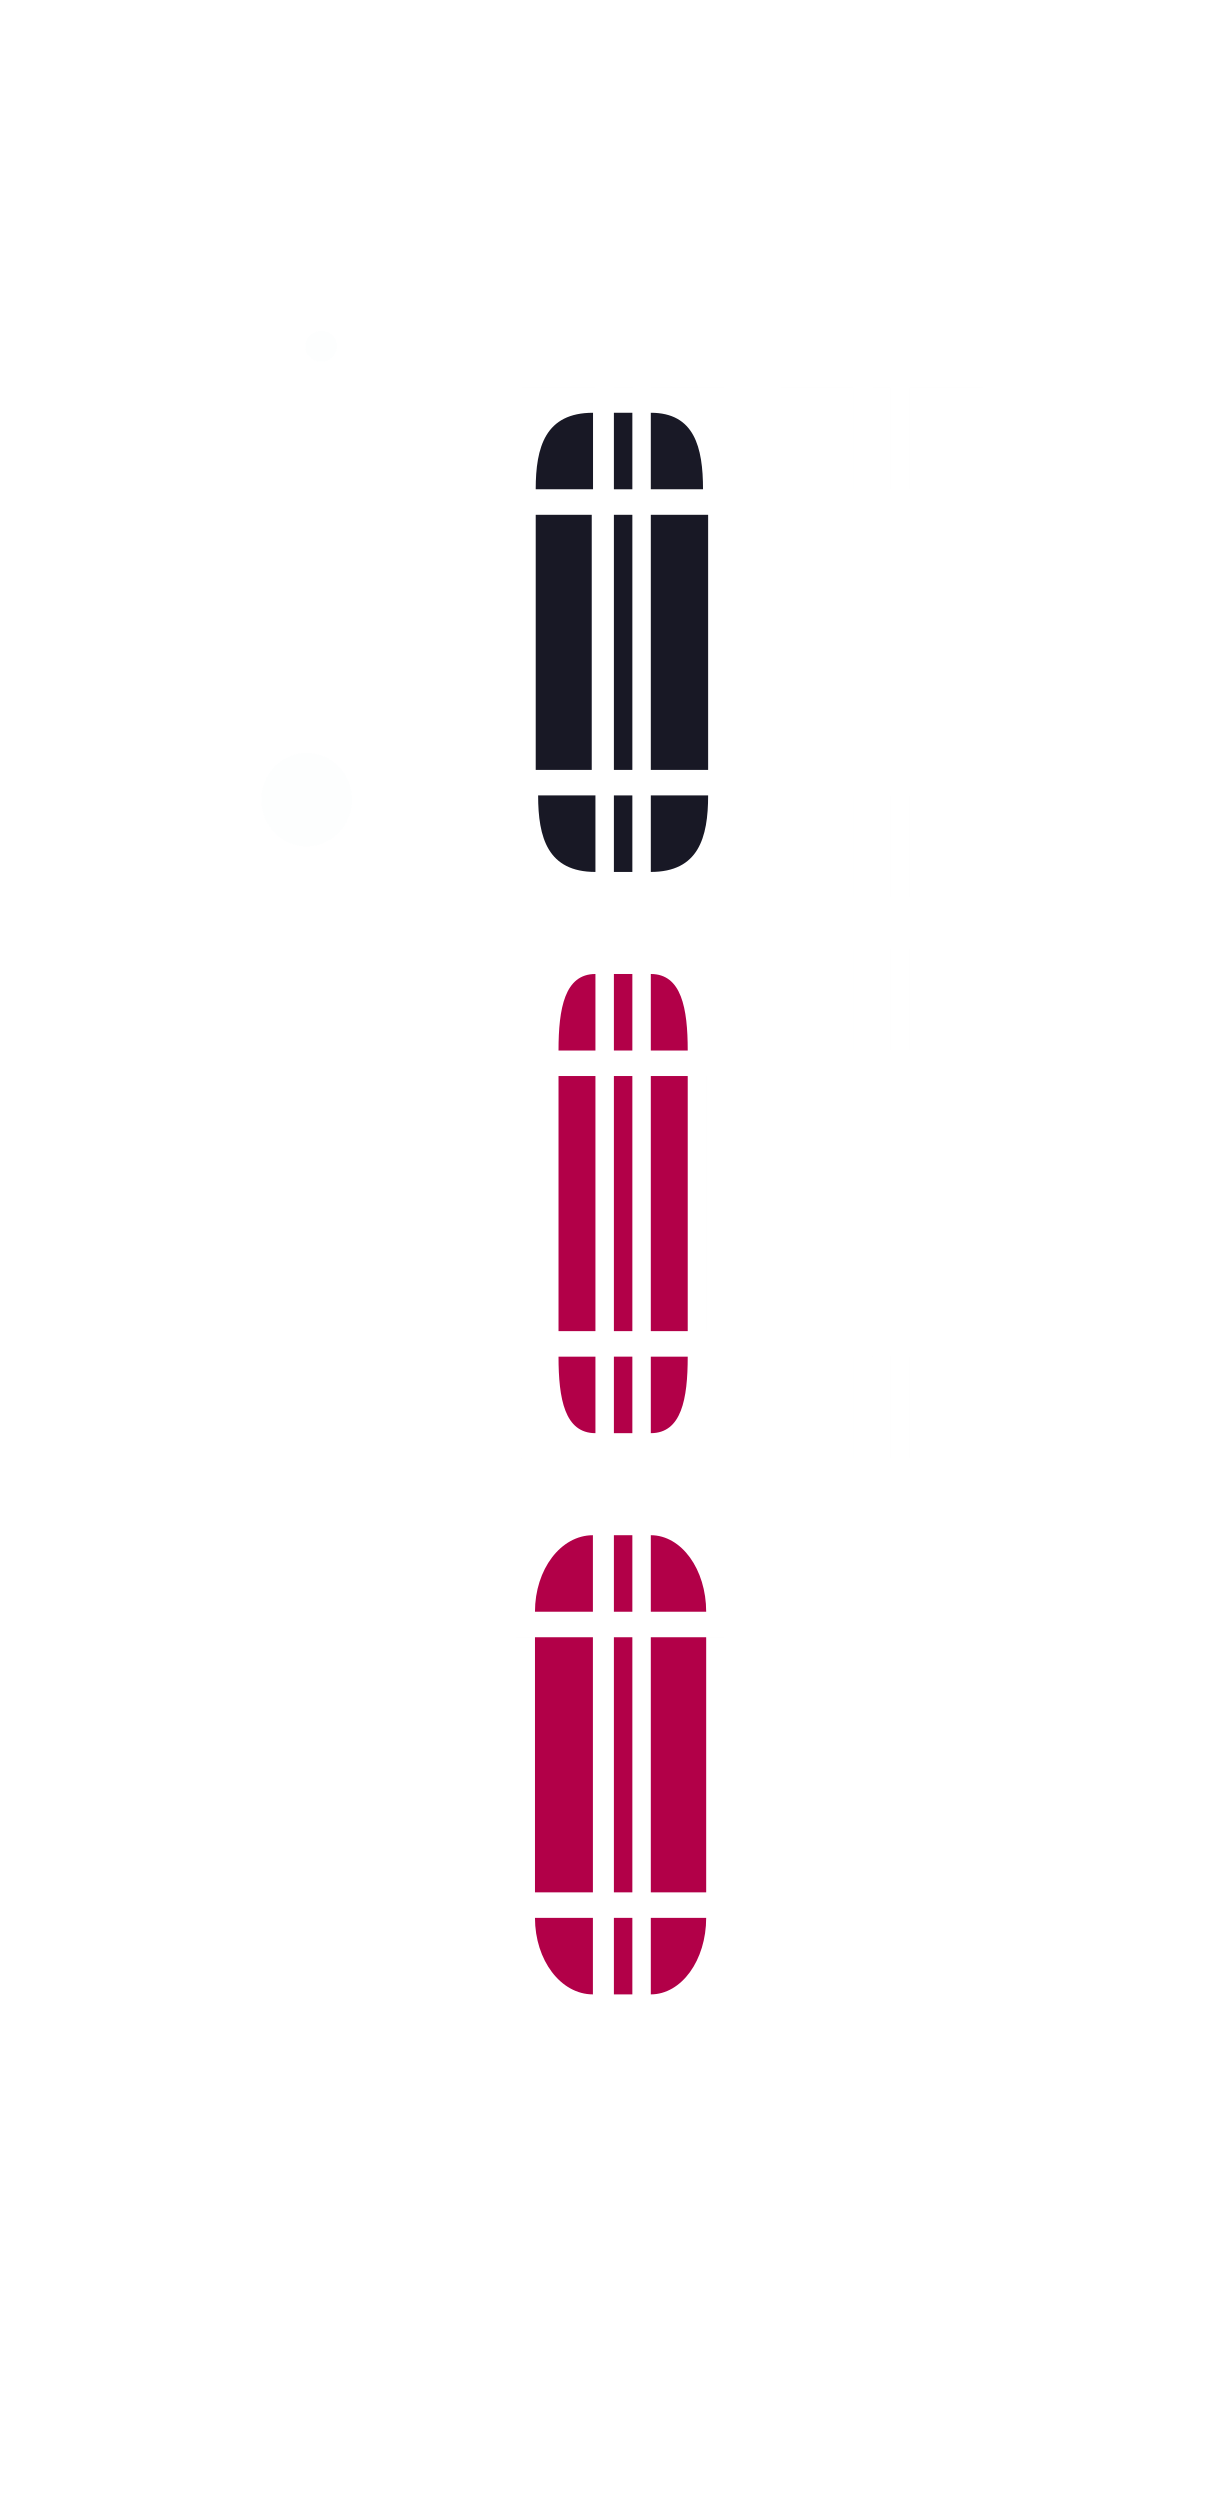
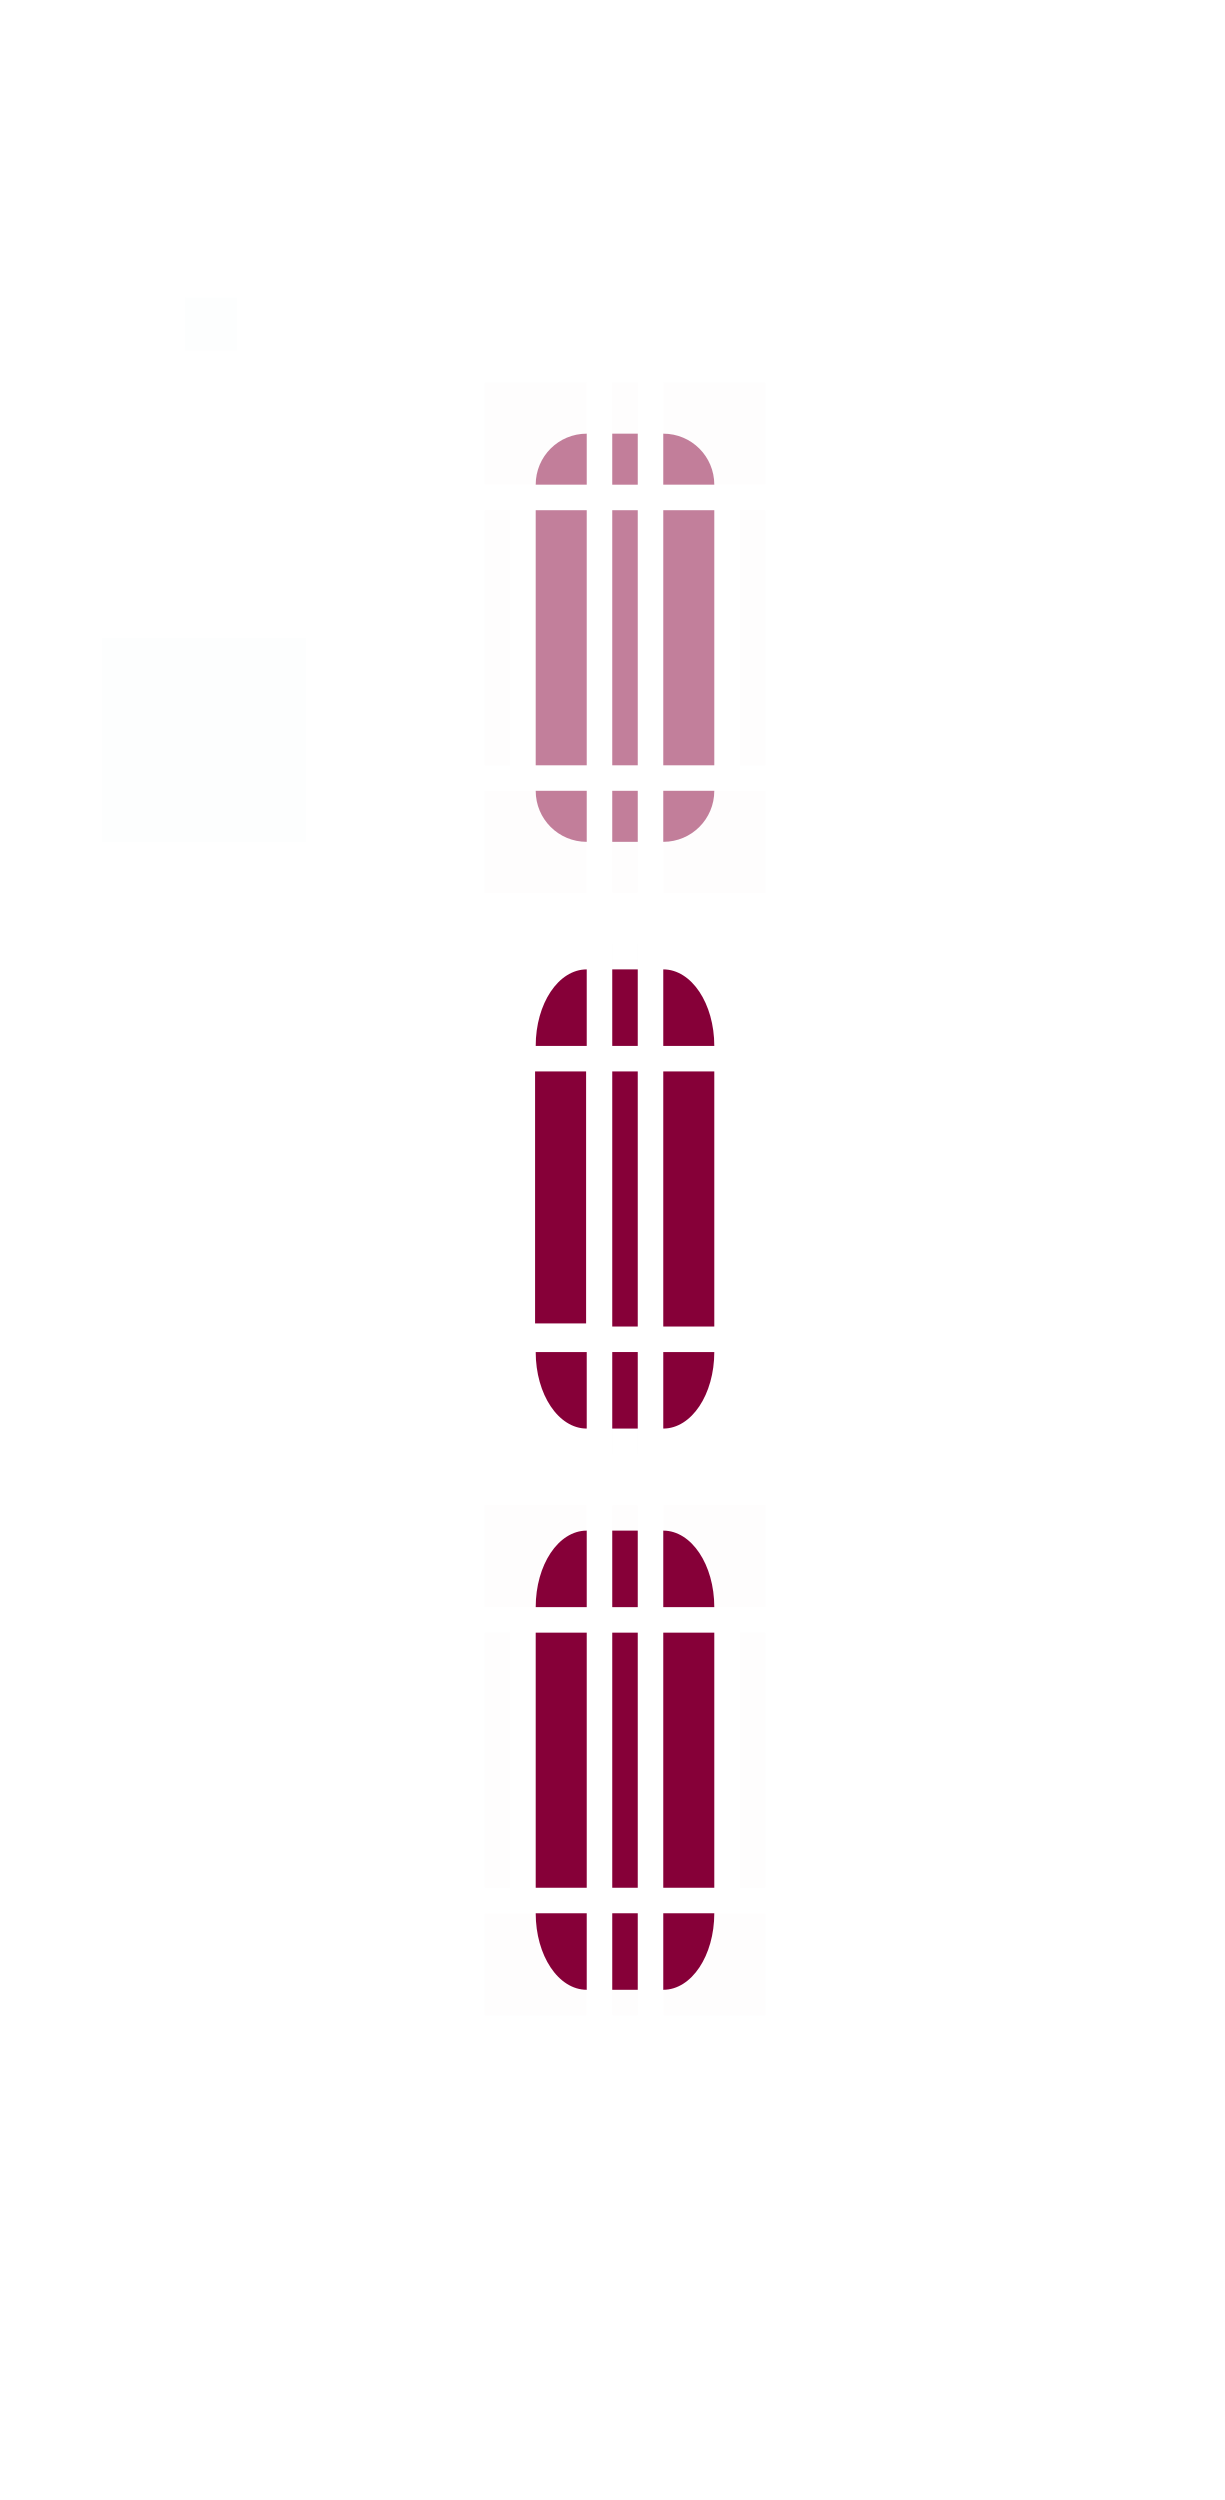
- <svg xmlns="http://www.w3.org/2000/svg" id="svg3642" width="48" height="98" version="1">
-   <defs id="defs135" />
-   <g id="layer1" transform="matrix(0.7235107,0,0,1,6.700419,0.1802659)" style="stroke-width:1.176">
-     <rect style="opacity:1;fill:#181825;fill-opacity:1;fill-rule:evenodd;stroke:none;stroke-width:1.366" id="slider-center" class="ColorScheme-Text" width="1" height="10" x="24" y="20" />
-     <g id="slider-right" transform="matrix(0.75,0,0,1,19.25,13)" style="stroke-width:1.176">
-       <path id="rect3838" class="ColorScheme-Text" d="m 9,7 v 10 h 4.141 V 7 Z" style="color:#31363b;opacity:1;fill:#181825;fill-opacity:1;fill-rule:evenodd;stroke:none;stroke-width:1.465" />
-       <rect style="opacity:0.01;fill:#e4e6e8;fill-opacity:1;stroke:none;stroke-width:1.176" id="rect3856" width="1" height="10" x="29" y="20" transform="matrix(1.333333,0,0,1,-25.66667,-13)" />
+ <svg xmlns="http://www.w3.org/2000/svg" version="1.0" id="svg3642" height="98" width="48">
+   <defs id="defs3644">
+     <style type="text/css" id="current-color-scheme" />
+   </defs>
+   <g id="layer1">
+     <rect class="ColorScheme-Text" y="20" x="24" height="10" width="1" id="slider-center" style="opacity:0.5;fill:#860038;fill-opacity:1;fill-rule:evenodd;stroke:none" />
+     <g transform="matrix(0.75,0,0,1,19.25,13)" id="slider-right" style="fill:#860038;fill-opacity:1">
+       <path class="ColorScheme-Text" style="opacity:0.5;fill:#860038;fill-opacity:1;fill-rule:evenodd;stroke:none" d="m 9,7 v 10 h 2.667 V 7 Z" id="rect3838" />
+       <rect transform="matrix(1.333333,0,0,1,-25.66667,-13)" y="20" x="29" height="10" width="1" id="rect3856" style="opacity:0.01;fill:#860038;fill-opacity:1;stroke:none" />
    </g>
-     <g id="slider-topright" transform="matrix(0.75,0,0,0.75,19.25,13.75)" style="stroke-width:1.176">
-       <rect style="opacity:0.01;fill:#e4e6e8;fill-opacity:1;stroke:none;stroke-width:1.176" id="rect3852" width="4" height="4" x="26" y="15" transform="matrix(1.333333,0,0,1.333333,-25.66667,-18.33333)" />
-       <path id="rect3840" class="ColorScheme-Text" d="m 9,3 v 4 h 3.772 C 12.772,4.784 12.135,3 9,3 Z" style="color:#31363b;opacity:1;fill:#181825;fill-opacity:0.99;fill-rule:evenodd;stroke:none;stroke-width:1.398" />
+     <g transform="matrix(0.75,0,0,0.75,19.25,13.75)" id="slider-topright" style="fill:#860038;fill-opacity:1">
+       <rect transform="matrix(1.333333,0,0,1.333333,-25.66667,-18.33333)" y="15" x="26" height="4" width="4" id="rect3852" style="opacity:0.01;fill:#860038;fill-opacity:1;stroke:none" />
+       <path class="ColorScheme-Text" style="opacity:0.5;fill:#860038;fill-opacity:1;fill-rule:evenodd;stroke:none;stroke-width:0.667" d="M 9,4.333 V 7 h 2.667 C 11.667,5.523 10.477,4.333 9,4.333 Z" id="rect3840" />
    </g>
-     <g id="slider-bottomright" transform="matrix(0.75,0,0,0.75,19.25,18.25)" style="stroke-width:1.176">
-       <rect style="opacity:0.01;fill:#e4e6e8;fill-opacity:1;stroke:none;stroke-width:1.176" id="rect3862" width="4" height="4" x="26" y="31" transform="matrix(1.333333,0,0,1.333333,-25.66667,-24.33333)" />
-       <path style="color:#31363b;opacity:1;fill:#181825;fill-opacity:1;fill-rule:evenodd;stroke:none;stroke-width:1.465" id="path3871" class="ColorScheme-Text" d="m 9,21 v -4 h 4.141 c 0,2.216 -0.7,4 -4.141,4 z" />
+     <g transform="matrix(0.75,0,0,0.75,19.25,18.25)" id="slider-bottomright" style="fill:#860038;fill-opacity:1">
+       <rect transform="matrix(1.333333,0,0,1.333333,-25.66667,-24.33333)" y="31" x="26" height="4" width="4" id="rect3862" style="opacity:0.01;fill:#860038;fill-opacity:1;stroke:none" />
+       <path class="ColorScheme-Text" id="path3871" d="M 9,19.667 V 17 h 2.667 c 0,1.477 -1.189,2.667 -2.667,2.667 z" style="opacity:0.5;fill:#860038;fill-opacity:1;fill-rule:evenodd;stroke:none;stroke-width:0.667" />
    </g>
-     <g id="slider-left" transform="matrix(-0.75,0,0,1,29.75,13)" style="stroke-width:1.176">
-       <path style="color:#31363b;opacity:1;fill:#181825;fill-opacity:1;fill-rule:evenodd;stroke:none;stroke-width:1.448" id="path3891" class="ColorScheme-Text" d="M 9.267,7 V 17 H 13.314 V 7 Z" />
-       <rect style="opacity:0.01;fill:#e4e6e8;fill-opacity:1;stroke:none;stroke-width:1.358" id="rect3854" width="1.333" height="10" x="-14.789" y="7" transform="scale(-1,1)" />
+     <g transform="matrix(-0.75,0,0,1,29.75,13)" id="slider-left" style="fill:#860038;fill-opacity:1">
+       <path class="ColorScheme-Text" id="path3891" d="m 9,7 v 10 h 2.667 V 7 Z" style="opacity:0.5;fill:#860038;fill-opacity:1;fill-rule:evenodd;stroke:none" />
+       <rect transform="matrix(-1.333333,0,0,1,39.66667,-13)" y="20" x="19" height="10" width="1" id="rect3854" style="opacity:0.01;fill:#860038;fill-opacity:1;stroke:none" />
    </g>
-     <g id="slider-topleft" transform="matrix(-0.75,0,0,0.75,29.75,13.75)" style="stroke-width:1.176">
-       <rect style="opacity:0.01;fill:#e4e6e8;fill-opacity:1;stroke:none;stroke-width:1.176" id="rect3848" width="4" height="4" x="19" y="15" transform="matrix(-1.333333,0,0,1.333333,39.66667,-18.33333)" />
-       <path style="color:#31363b;opacity:1;fill:#181825;fill-opacity:1;fill-rule:evenodd;stroke:none;stroke-width:1.465" id="path3895" class="ColorScheme-Text" d="m 9.174,3 v 4 h 4.141 c 0,-2.216 -0.7,-4 -4.141,-4 z" />
+     <g transform="matrix(-0.75,0,0,0.75,29.75,13.75)" id="slider-topleft" style="fill:#860038;fill-opacity:1">
+       <rect transform="matrix(-1.333333,0,0,1.333333,39.66667,-18.33333)" y="15" x="19" height="4" width="4" id="rect3848" style="opacity:0.01;fill:#860038;fill-opacity:1;stroke:none" />
+       <path class="ColorScheme-Text" id="path3895" d="M 9,4.333 V 7 h 2.667 C 11.667,5.523 10.477,4.333 9,4.333 Z" style="opacity:0.5;fill:#860038;fill-opacity:1;fill-rule:evenodd;stroke:none;stroke-width:0.667" />
    </g>
-     <g id="slider-bottomleft" transform="matrix(-0.75,0,0,0.75,29.75,18.25)" style="stroke-width:1.176">
-       <rect style="opacity:0.01;fill:#e4e6e8;fill-opacity:1;stroke:none;stroke-width:1.176" id="rect3858" width="4" height="4" x="19" y="31" transform="matrix(-1.333333,0,0,1.333333,39.66667,-24.33333)" />
-       <path id="path3901" class="ColorScheme-Text" d="m 9,21 v -4 h 4.141 c 0,2.216 -0.7,4 -4.141,4 z" style="color:#31363b;opacity:1;fill:#181825;fill-opacity:1;fill-rule:evenodd;stroke:none;stroke-width:1.465" />
+     <g transform="matrix(-0.75,0,0,0.75,29.75,18.25)" id="slider-bottomleft" style="fill:#860038;fill-opacity:1">
+       <rect transform="matrix(-1.333333,0,0,1.333333,39.66667,-24.33333)" y="31" x="19" height="4" width="4" id="rect3858" style="opacity:0.01;fill:#860038;fill-opacity:1;stroke:none" />
+       <path class="ColorScheme-Text" style="opacity:0.5;fill:#860038;fill-opacity:1;fill-rule:evenodd;stroke:none;stroke-width:0.667" d="M 9,19.667 V 17 h 2.667 c 0,1.477 -1.189,2.667 -2.667,2.667 z" id="path3901" />
    </g>
-     <g id="slider-top" transform="matrix(0,-0.75,-0.1,0,25.7,25.75)" style="stroke-width:1.176">
-       <rect style="opacity:0.01;fill:#e4e6e8;fill-opacity:1;stroke:none;stroke-width:1.176" id="rect3850" width="1" height="4" x="24" y="15" transform="matrix(0,-10,-1.333333,0,34.33333,257)" />
-       <path id="path3909" class="ColorScheme-Text" d="m 9,7 v 10 h 4 V 7 Z" style="opacity:1;fill:#181825;fill-opacity:1;fill-rule:evenodd;stroke:none;stroke-width:1.176" />
+     <g id="slider-top" transform="matrix(0,-0.75,-0.1,0,25.7,25.75)" style="fill:#860038;fill-opacity:1">
+       <rect transform="matrix(0,-10,-1.333333,0,34.33333,257)" y="15" x="24" height="4" width="1" id="rect3850" style="opacity:0.01;fill:#860038;fill-opacity:1;stroke:none" />
+       <path class="ColorScheme-Text" style="opacity:0.5;fill:#860038;fill-opacity:1;fill-rule:evenodd;stroke:none" d="m 9,7 v 10 h 2.667 V 7 Z" id="path3909" />
    </g>
-     <g id="slider-bottom" transform="matrix(0,0.75,-0.1,0,25.7,24.25)" style="stroke-width:1.176">
-       <rect style="opacity:0.01;fill:#e4e6e8;fill-opacity:1;stroke:none;stroke-width:1.176" id="rect3860" width="1" height="4" x="24" y="31" transform="matrix(0,-10,1.333333,0,-32.33333,257)" />
-       <path style="opacity:1;fill:#181825;fill-opacity:1;fill-rule:evenodd;stroke:none;stroke-width:1.176" id="path3915" class="ColorScheme-Text" d="m 9,7 v 10 h 4 V 7 Z" />
+     <g transform="matrix(0,0.75,-0.1,0,25.7,24.25)" id="slider-bottom" style="fill:#860038;fill-opacity:1">
+       <rect transform="matrix(0,-10,1.333333,0,-32.33333,257)" y="31" x="24" height="4" width="1" id="rect3860" style="opacity:0.01;fill:#860038;fill-opacity:1;stroke:none" />
+       <path class="ColorScheme-Text" id="path3915" d="m 9,7 v 10 h 2.667 V 7 Z" style="opacity:0.5;fill:#860038;fill-opacity:1;fill-rule:evenodd;stroke:none" />
    </g>
-     <rect id="hint-scrollbar-size" width="4.917" height="3.666" x="4.896" y="29.334" rx="11.057" ry="8" style="opacity:0.01;fill:#006a80;fill-opacity:1;fill-rule:nonzero;stroke:none;stroke-width:1.176" />
-     <rect style="opacity:0.01;fill:#008080;fill-opacity:1;fill-rule:nonzero;stroke:none;stroke-width:1.144" id="hint-tile-center" width="1.722" height="1.21" x="7.278" y="12.79" rx="2.764" ry="2" />
-     <g id="background-vertical-right" transform="matrix(0.75,0,0,1,33.25,13)" style="stroke-width:1.176">
-       <path id="rect3838-1" class="ColorScheme-Text" d="m 9,7 v 10 h 4 V 7 Z" style="opacity:0.001;fill:#000000;fill-opacity:1;fill-rule:evenodd;stroke:none;stroke-width:1.176" />
-       <rect style="opacity:0.01;fill:#e4e6e8;fill-opacity:1;stroke:none;stroke-width:1.176" id="rect3872" width="1" height="10" x="43" y="20" transform="matrix(1.333333,0,0,1,-44.33333,-13)" />
+     <rect style="opacity:0.01;fill:#008080;fill-opacity:1;fill-rule:nonzero;stroke:none" id="hint-scrollbar-size" width="8" height="8" x="4" y="25" rx="0" ry="8" />
+     <rect ry="2.077" rx="0" y="11.659" x="7.26" height="2.077" width="2.033" id="hint-tile-center" style="opacity:0.01;fill:#008080;fill-opacity:1;fill-rule:nonzero;stroke:none" />
+     <g transform="matrix(0.75,0,0,1,33.25,13)" id="background-vertical-right" style="opacity:0.01">
+       <path class="ColorScheme-Text" style="opacity:0.15;fill:currentColor;fill-opacity:1;fill-rule:evenodd;stroke:none;stroke-width:0.816" d="m 9,7 v 10 h 2.667 V 7 Z" id="rect3838-1" />
+       <rect transform="matrix(1.333333,0,0,1,-44.33333,-13)" y="20" x="43" height="10" width="1" id="rect3872" style="opacity:0.01;fill:#e4e6e8;fill-opacity:1;stroke:none" />
    </g>
-     <g id="background-vertical-topright" transform="matrix(0.75,0,0,0.75,33.25,13.75)" style="stroke-width:1.176">
-       <rect style="opacity:0.01;fill:#e4e6e8;fill-opacity:1;stroke:none;stroke-width:1.176" id="rect3868" width="4" height="4" x="40" y="15" transform="matrix(1.333333,0,0,1.333333,-44.33333,-18.33333)" />
-       <path id="rect3840-1" class="ColorScheme-Text" d="m 9,3 v 4 h 4 C 13,4.784 11.216,3 9,3 Z" style="opacity:0.001;fill:#000000;fill-opacity:1;fill-rule:evenodd;stroke:none;stroke-width:1.176" />
+     <g transform="matrix(0.75,0,0,0.75,33.25,13.75)" id="background-vertical-topright" style="opacity:0.01">
+       <rect transform="matrix(1.333333,0,0,1.333333,-44.33333,-18.33333)" y="15" x="40" height="4" width="4" id="rect3868" style="opacity:0.01;fill:#e4e6e8;fill-opacity:1;stroke:none" />
+       <path class="ColorScheme-Text" style="opacity:0.15;fill:currentColor;fill-opacity:1;fill-rule:evenodd;stroke:none;stroke-width:0.816" d="m 9,3 v 4 h 2.667 C 11.667,4.784 10.477,3 9,3 Z" id="rect3840-1" />
    </g>
-     <g id="background-vertical-bottomright" transform="matrix(0.75,0,0,0.75,33.25,18.25)" style="stroke-width:1.176">
-       <rect style="opacity:0.01;fill:#e4e6e8;fill-opacity:1;stroke:none;stroke-width:1.176" id="rect3878" width="4" height="4" x="40" y="31" transform="matrix(1.333333,0,0,1.333333,-44.33333,-24.33333)" />
-       <path style="opacity:0.001;fill:#000000;fill-opacity:1;fill-rule:evenodd;stroke:none;stroke-width:1.176" id="path3871-2" class="ColorScheme-Text" d="m 9,21 v -4 h 4 c 0,2.216 -1.784,4 -4,4 z" />
+     <g transform="matrix(0.75,0,0,0.75,33.25,18.25)" id="background-vertical-bottomright" style="opacity:0.01">
+       <rect transform="matrix(1.333333,0,0,1.333333,-44.33333,-24.33333)" y="31" x="40" height="4" width="4" id="rect3878" style="opacity:0.01;fill:#e4e6e8;fill-opacity:1;stroke:none" />
+       <path class="ColorScheme-Text" id="path3871-2" d="m 9,21 v -4 h 2.667 c 0,2.216 -1.189,4 -2.667,4 z" style="opacity:0.15;fill:currentColor;fill-opacity:1;fill-rule:evenodd;stroke:none;stroke-width:0.816" />
    </g>
-     <g id="background-vertical-left" transform="matrix(-0.75,0,0,1,43.75,13)" style="stroke-width:1.176">
-       <path style="opacity:0.001;fill:#000000;fill-opacity:1;fill-rule:evenodd;stroke:none;stroke-width:1.176" id="path3891-2" class="ColorScheme-Text" d="m 9,7 v 10 h 4 V 7 Z" />
-       <rect style="opacity:0.01;fill:#e4e6e8;fill-opacity:1;stroke:none;stroke-width:1.176" id="rect3870" width="1" height="10" x="33" y="20" transform="matrix(-1.333333,0,0,1,58.33333,-13)" />
+     <g transform="matrix(-0.75,0,0,1,43.75,13)" id="background-vertical-left" style="opacity:0.01">
+       <path class="ColorScheme-Text" id="path3891-2" d="m 9,7 v 10 h 2.667 V 7 Z" style="opacity:0.15;fill:currentColor;fill-opacity:1;fill-rule:evenodd;stroke:none;stroke-width:0.816" />
+       <rect transform="matrix(-1.333333,0,0,1,58.33333,-13)" y="20" x="33" height="10" width="1" id="rect3870" style="opacity:0.01;fill:#e4e6e8;fill-opacity:1;stroke:none" />
    </g>
-     <g id="background-vertical-topleft" transform="matrix(-0.75,0,0,0.75,43.75,13.75)" style="stroke-width:1.176">
-       <rect style="opacity:0.01;fill:#e4e6e8;fill-opacity:1;stroke:none;stroke-width:1.176" id="rect3864" width="4" height="4" x="33" y="15" transform="matrix(-1.333333,0,0,1.333333,58.33333,-18.33333)" />
-       <path style="opacity:0.001;fill:#000000;fill-opacity:1;fill-rule:evenodd;stroke:none;stroke-width:1.176" id="path3895-9" class="ColorScheme-Text" d="m 9,3 v 4 h 4 C 13,4.784 11.216,3 9,3 Z" />
+     <g transform="matrix(-0.75,0,0,0.75,43.75,13.75)" id="background-vertical-topleft" style="opacity:0.01">
+       <rect transform="matrix(-1.333333,0,0,1.333333,58.33333,-18.33333)" y="15" x="33" height="4" width="4" id="rect3864" style="opacity:0.01;fill:#e4e6e8;fill-opacity:1;stroke:none" />
+       <path class="ColorScheme-Text" id="path3895-9" d="m 9,3 v 4 h 2.667 C 11.667,4.784 10.477,3 9,3 Z" style="opacity:0.15;fill:currentColor;fill-opacity:1;fill-rule:evenodd;stroke:none;stroke-width:0.816" />
    </g>
-     <g id="background-vertical-bottomleft" transform="matrix(-0.75,0,0,0.75,43.75,18.25)" style="stroke-width:1.176">
-       <rect style="opacity:0.01;fill:#e4e6e8;fill-opacity:1;stroke:none;stroke-width:1.176" id="rect3874" width="4" height="4" x="33" y="31" transform="matrix(-1.333333,0,0,1.333333,58.33333,-24.33333)" />
-       <path id="path3901-7" class="ColorScheme-Text" d="m 9,21 v -4 h 4 c 0,2.216 -1.784,4 -4,4 z" style="opacity:0.001;fill:#000000;fill-opacity:1;fill-rule:evenodd;stroke:none;stroke-width:1.176" />
+     <g transform="matrix(-0.75,0,0,0.75,43.75,18.25)" id="background-vertical-bottomleft" style="opacity:0.01">
+       <rect transform="matrix(-1.333333,0,0,1.333333,58.33333,-24.33333)" y="31" x="33" height="4" width="4" id="rect3874" style="opacity:0.01;fill:#e4e6e8;fill-opacity:1;stroke:none" />
+       <path class="ColorScheme-Text" style="opacity:0.15;fill:currentColor;fill-opacity:1;fill-rule:evenodd;stroke:none;stroke-width:0.816" d="m 9,21 v -4 h 2.667 c 0,2.216 -1.189,4 -2.667,4 z" id="path3901-7" />
    </g>
-     <g id="background-vertical-top" transform="matrix(0,-0.75,-0.1,0,39.7,25.75)" style="stroke-width:1.176">
-       <rect style="opacity:0.01;fill:#e4e6e8;fill-opacity:1;stroke:none;stroke-width:1.176" id="rect3866" width="1" height="4" x="38" y="15" transform="matrix(0,-10,-1.333333,0,34.33333,397)" />
-       <path id="path3909-8" class="ColorScheme-Text" d="m 9,7 v 10 h 4 V 7 Z" style="opacity:0.001;fill:#000000;fill-opacity:1;fill-rule:evenodd;stroke:none;stroke-width:1.176" />
+     <g id="background-vertical-top" transform="matrix(0,-0.75,-0.1,0,39.7,25.75)" style="opacity:0.01">
+       <rect transform="matrix(0,-10,-1.333333,0,34.33333,397)" y="15" x="38" height="4" width="1" id="rect3866" style="opacity:0.01;fill:#e4e6e8;fill-opacity:1;stroke:none" />
+       <path class="ColorScheme-Text" style="opacity:0.15;fill:currentColor;fill-opacity:1;fill-rule:evenodd;stroke:none" d="m 9,7 v 10 h 4 V 7 Z" id="path3909-8" />
    </g>
-     <g id="background-vertical-bottom" transform="matrix(0,0.75,-0.1,0,39.7,24.25)" style="stroke-width:1.176">
-       <rect style="opacity:0.01;fill:#e4e6e8;fill-opacity:1;stroke:none;stroke-width:1.176" id="rect3876" width="1" height="4" x="38" y="31" transform="matrix(0,-10,1.333333,0,-32.33333,397)" />
-       <path style="opacity:0.001;fill:#000000;fill-opacity:1;fill-rule:evenodd;stroke:none;stroke-width:1.176" id="path3915-5" class="ColorScheme-Text" d="m 9,7 v 10 h 4 V 7 Z" />
+     <g transform="matrix(0,0.75,-0.1,0,39.7,24.25)" id="background-vertical-bottom" style="opacity:0.01">
+       <rect transform="matrix(0,-10,1.333333,0,-32.33333,397)" y="31" x="38" height="4" width="1" id="rect3876" style="opacity:0.01;fill:#e4e6e8;fill-opacity:1;stroke:none" />
+       <path class="ColorScheme-Text" id="path3915-5" d="m 9,7 v 10 h 4 V 7 Z" style="opacity:0.15;fill:currentColor;fill-opacity:1;fill-rule:evenodd;stroke:none" />
    </g>
-     <rect style="fill:#b20048;fill-opacity:1;fill-rule:evenodd;stroke:none;stroke-width:1.366" id="sunken-slider-center" class="ColorScheme-ButtonHover" width="1" height="10" x="24" y="64" />
-     <g id="sunken-slider-right" transform="matrix(0.75,0,0,1,19.25,57)" style="stroke-width:1.176">
-       <path id="rect3838-4-8" class="ColorScheme-ButtonHover" d="m 9,7 v 10 h 4 V 7 Z" style="fill:#b20048;fill-opacity:1;fill-rule:evenodd;stroke:none;stroke-width:1.176" />
-       <rect style="opacity:0.01;fill:#e4e6e8;fill-opacity:1;stroke:none;stroke-width:1.176" id="rect3924" width="1" height="10" x="29" y="64" transform="matrix(1.333333,0,0,1,-25.66667,-57)" />
+     <rect class="ColorScheme-ViewFocus" y="64" x="24" height="10" width="1" id="sunken-slider-center" style="fill:#860038;fill-opacity:1;fill-rule:evenodd;stroke:none" />
+     <g transform="matrix(0.75,0,0,1,19.25,57)" id="sunken-slider-right" style="fill:#860038;fill-opacity:1">
+       <path class="ColorScheme-ViewFocus" style="fill:#860038;fill-opacity:1;fill-rule:evenodd;stroke:none;stroke-width:0.816" d="m 9,7 v 10 h 2.667 V 7 Z" id="rect3838-4-8" />
+       <rect transform="matrix(1.333333,0,0,1,-25.66667,-57)" y="64" x="29" height="10" width="1" id="rect3924" style="opacity:0.01;fill:#860038;fill-opacity:1;stroke:none" />
    </g>
-     <g id="sunken-slider-topright" transform="matrix(0.75,0,0,0.75,19.25,57.75)" style="stroke-width:1.176">
-       <rect style="opacity:0.01;fill:#e4e6e8;fill-opacity:1;stroke:none;stroke-width:1.176" id="rect3920" width="4" height="4" x="26" y="59" transform="matrix(1.333333,0,0,1.333333,-25.66667,-77)" />
-       <path id="rect3840-2-9" class="ColorScheme-ButtonHover" d="m 9,3 v 4 h 4 C 13,4.784 11.216,3 9,3 Z" style="fill:#b20048;fill-opacity:1;fill-rule:evenodd;stroke:none;stroke-width:1.176" />
+     <g transform="matrix(0.75,0,0,0.75,19.25,57.75)" id="sunken-slider-topright" style="fill:#860038;fill-opacity:1">
+       <rect transform="matrix(1.333333,0,0,1.333333,-25.66667,-77)" y="59" x="26" height="4" width="4" id="rect3920" style="opacity:0.01;fill:#860038;fill-opacity:1;stroke:none" />
+       <path class="ColorScheme-ViewFocus" style="fill:#860038;fill-opacity:1;fill-rule:evenodd;stroke:none;stroke-width:0.816" d="m 9,3 v 4 h 2.667 C 11.667,4.784 10.477,3 9,3 Z" id="rect3840-2-9" />
    </g>
-     <g id="sunken-slider-bottomright" transform="matrix(0.75,0,0,0.75,19.25,62.25)" style="stroke-width:1.176">
-       <rect style="opacity:0.01;fill:#e4e6e8;fill-opacity:1;stroke:none;stroke-width:1.176" id="rect3930" width="4" height="4" x="26" y="75" transform="matrix(1.333333,0,0,1.333333,-25.66667,-83)" />
-       <path style="fill:#b20048;fill-opacity:1;fill-rule:evenodd;stroke:none;stroke-width:1.176" id="path3871-1-7" class="ColorScheme-ButtonHover" d="m 9,21 v -4 h 4 c 0,2.216 -1.784,4 -4,4 z" />
+     <g transform="matrix(0.75,0,0,0.75,19.25,62.25)" id="sunken-slider-bottomright" style="fill:#860038;fill-opacity:1">
+       <rect transform="matrix(1.333333,0,0,1.333333,-25.66667,-83)" y="75" x="26" height="4" width="4" id="rect3930" style="opacity:0.01;fill:#860038;fill-opacity:1;stroke:none" />
+       <path class="ColorScheme-ViewFocus" id="path3871-1-7" d="m 9,21 v -4 h 2.667 c 0,2.216 -1.189,4 -2.667,4 z" style="fill:#860038;fill-opacity:1;fill-rule:evenodd;stroke:none;stroke-width:0.816" />
    </g>
-     <g id="sunken-slider-left" transform="matrix(-0.75,0,0,1,29.75,57)" style="stroke-width:1.176">
-       <path style="fill:#b20048;fill-opacity:1;fill-rule:evenodd;stroke:none;stroke-width:1.203" id="path3891-9-4" class="ColorScheme-ButtonHover" d="M 9.183,7 V 17 H 13.368 V 7 Z" />
-       <rect style="opacity:0.01;fill:#e4e6e8;fill-opacity:1;stroke:none;stroke-width:1.358" id="rect3922" width="1.333" height="10" x="-14.789" y="7" transform="scale(-1,1)" />
+     <g transform="matrix(-0.75,0,0,1,29.75,57)" id="sunken-slider-left" style="fill:#860038;fill-opacity:1">
+       <path class="ColorScheme-ViewFocus" id="path3891-9-4" d="m 9,7 v 10 h 2.667 V 7 Z" style="fill:#860038;fill-opacity:1;fill-rule:evenodd;stroke:none;stroke-width:0.816" />
+       <rect transform="matrix(-1.333333,0,0,1,39.66667,-57)" y="64" x="19" height="10" width="1" id="rect3922" style="opacity:0.01;fill:#860038;fill-opacity:1;stroke:none" />
    </g>
-     <g id="sunken-slider-topleft" transform="matrix(-0.75,0,0,0.75,29.75,57.75)" style="stroke-width:1.176">
-       <rect style="opacity:0.01;fill:#e4e6e8;fill-opacity:1;stroke:none;stroke-width:1.176" id="rect3916" width="4" height="4" x="19" y="59" transform="matrix(-1.333333,0,0,1.333333,39.66667,-77)" />
-       <path style="fill:#b20048;fill-opacity:1;fill-rule:evenodd;stroke:none;stroke-width:1.203" id="path3895-2-1" class="ColorScheme-ButtonHover" d="m 9.183,3 v 4 h 4.185 c 0,-2.216 -1.867,-4 -4.185,-4 z" />
+     <g transform="matrix(-0.75,0,0,0.75,29.75,57.75)" id="sunken-slider-topleft" style="fill:#860038;fill-opacity:1">
+       <rect transform="matrix(-1.333333,0,0,1.333333,39.66667,-77)" y="59" x="19" height="4" width="4" id="rect3916" style="opacity:0.01;fill:#860038;fill-opacity:1;stroke:none" />
+       <path class="ColorScheme-ViewFocus" id="path3895-2-1" d="m 9,3 v 4 h 2.667 C 11.667,4.784 10.477,3 9,3 Z" style="fill:#860038;fill-opacity:1;fill-rule:evenodd;stroke:none;stroke-width:0.816" />
    </g>
-     <g id="sunken-slider-bottomleft" transform="matrix(-0.75,0,0,0.75,29.75,62.25)" style="stroke-width:1.176">
-       <rect style="opacity:0.01;fill:#e4e6e8;fill-opacity:1;stroke:none;stroke-width:1.176" id="rect3926" width="4" height="4" x="19" y="75" transform="matrix(-1.333333,0,0,1.333333,39.66667,-83)" />
-       <path id="path3901-9-9" class="ColorScheme-ButtonHover" d="m 9.183,21 v -4 h 4.185 c 0,2.216 -1.867,4 -4.185,4 z" style="fill:#b20048;fill-opacity:1;fill-rule:evenodd;stroke:none;stroke-width:1.203" />
+     <g transform="matrix(-0.75,0,0,0.75,29.75,62.25)" id="sunken-slider-bottomleft" style="fill:#860038;fill-opacity:1">
+       <rect transform="matrix(-1.333333,0,0,1.333333,39.66667,-83)" y="75" x="19" height="4" width="4" id="rect3926" style="opacity:0.01;fill:#860038;fill-opacity:1;stroke:none" />
+       <path class="ColorScheme-ViewFocus" style="fill:#860038;fill-opacity:1;fill-rule:evenodd;stroke:none;stroke-width:0.816" d="m 9,21 v -4 h 2.667 c 0,2.216 -1.189,4 -2.667,4 z" id="path3901-9-9" />
    </g>
-     <g id="sunken-slider-top" transform="matrix(0,-0.75,-0.1,0,25.7,69.75)" style="stroke-width:1.176">
-       <rect style="opacity:0.01;fill:#e4e6e8;fill-opacity:1;stroke:none;stroke-width:1.176" id="rect3918" width="1" height="4" x="24" y="59" transform="matrix(0,-10,-1.333333,0,93,257)" />
-       <path id="path3909-6-1" class="ColorScheme-ButtonHover" d="m 9,7 v 10 h 4 V 7 Z" style="fill:#b20048;fill-opacity:1;fill-rule:evenodd;stroke:none;stroke-width:1.176" />
+     <g id="sunken-slider-top" transform="matrix(0,-0.75,-0.1,0,25.7,69.75)" style="fill:#860038;fill-opacity:1">
+       <rect transform="matrix(0,-10,-1.333333,0,93,257)" y="59" x="24" height="4" width="1" id="rect3918" style="opacity:0.01;fill:#860038;fill-opacity:1;stroke:none" />
+       <path class="ColorScheme-ViewFocus" style="fill:#860038;fill-opacity:1;fill-rule:evenodd;stroke:none" d="m 9,7 v 10 h 4 V 7 Z" id="path3909-6-1" />
    </g>
-     <g id="sunken-slider-bottom" transform="matrix(0,0.75,-0.1,0,25.7,68.25)" style="stroke-width:1.176">
-       <rect style="opacity:0.01;fill:#e4e6e8;fill-opacity:1;stroke:none;stroke-width:1.176" id="rect3928" width="1" height="4" x="24" y="75" transform="matrix(0,-10,1.333333,0,-91,257)" />
-       <path style="fill:#b20048;fill-opacity:1;fill-rule:evenodd;stroke:none;stroke-width:1.176" id="path3915-6-3" class="ColorScheme-ButtonHover" d="m 9,7 v 10 h 4 V 7 Z" />
+     <g transform="matrix(0,0.75,-0.1,0,25.7,68.25)" id="sunken-slider-bottom" style="fill:#860038;fill-opacity:1">
+       <rect transform="matrix(0,-10,1.333333,0,-91,257)" y="75" x="24" height="4" width="1" id="rect3928" style="opacity:0.01;fill:#860038;fill-opacity:1;stroke:none" />
+       <path class="ColorScheme-ViewFocus" id="path3915-6-3" d="m 9,7 v 10 h 4 V 7 Z" style="fill:#860038;fill-opacity:1;fill-rule:evenodd;stroke:none" />
    </g>
-     <rect id="mouseover-slider-center" class="ColorScheme-ButtonHover" width="1" height="10" x="24" y="42" style="opacity:1;fill:#b20048;fill-opacity:1;fill-rule:evenodd;stroke:none;stroke-width:1.366" />
-     <g id="mouseover-slider-right" transform="matrix(0.75,0,0,1,19.25,35)" style="stroke-width:1.176">
-       <path style="color:#93cee9;opacity:1;fill:#b20048;fill-opacity:1;fill-rule:evenodd;stroke:none;stroke-width:1.176" id="path3963" class="ColorScheme-ButtonHover" d="m 9,7 v 10 h 2.667 V 7 Z" />
-       <rect id="rect3965" width="1" height="10" x="29" y="64" transform="matrix(1.333333,0,0,1,-25.66667,-57)" style="opacity:0.01;fill:#e4e6e8;fill-opacity:1;stroke:none;stroke-width:1.176" />
+     <rect style="opacity:1;fill:#860038;fill-opacity:1;fill-rule:evenodd;stroke:none" id="mouseover-slider-center" width="1" height="10" x="24" y="42" class="ColorScheme-ViewFocus" />
+     <g id="mouseover-slider-right" transform="matrix(0.75,0,0,1,19.25,35)">
+       <path id="path3963" d="m 9,7 v 10 h 2.667 V 7 Z" style="opacity:1;fill:#860038;fill-opacity:1;fill-rule:evenodd;stroke:none;stroke-width:0.816" class="ColorScheme-ViewFocus" />
+       <rect style="opacity:0.01;fill:#e4e6e8;fill-opacity:1;stroke:none" id="rect3965" width="1" height="10" x="29" y="64" transform="matrix(1.333333,0,0,1,-25.66667,-57)" />
    </g>
-     <g id="mouseover-slider-topright" transform="matrix(0.75,0,0,0.75,19.25,35.75)" style="stroke-width:1.176">
-       <rect id="rect3969" width="4" height="4" x="26" y="59" transform="matrix(1.333333,0,0,1.333333,-25.66667,-77)" style="opacity:0.01;fill:#e4e6e8;fill-opacity:1;stroke:none;stroke-width:1.176" />
-       <path style="color:#93cee9;opacity:1;fill:#b20048;fill-opacity:1;fill-rule:evenodd;stroke:none;stroke-width:1.176" id="path3971" class="ColorScheme-ButtonHover" d="m 9,3 v 4 h 2.667 C 11.667,4.784 11.216,3 9,3 Z" />
+     <g id="mouseover-slider-topright" transform="matrix(0.75,0,0,0.75,19.25,35.75)">
+       <rect style="opacity:0.01;fill:#e4e6e8;fill-opacity:1;stroke:none" id="rect3969" width="4" height="4" x="26" y="59" transform="matrix(1.333333,0,0,1.333333,-25.66667,-77)" />
+       <path id="path3971" d="m 9,3 v 4 h 2.667 C 11.667,4.784 10.477,3 9,3 Z" style="opacity:1;fill:#860038;fill-opacity:1;fill-rule:evenodd;stroke:none;stroke-width:0.816" class="ColorScheme-ViewFocus" />
    </g>
-     <g id="mouseover-slider-bottomright" transform="matrix(0.75,0,0,0.75,19.25,40.25)" style="stroke-width:1.176">
-       <rect id="rect3975" width="4" height="4" x="26" y="75" transform="matrix(1.333333,0,0,1.333333,-25.66667,-83)" style="opacity:0.01;fill:#e4e6e8;fill-opacity:1;stroke:none;stroke-width:1.176" />
-       <path id="path3977" class="ColorScheme-ButtonHover" d="m 9,21 v -4 h 2.667 c 0,2.216 -0.451,4 -2.667,4 z" style="color:#93cee9;opacity:1;fill:#b20048;fill-opacity:1;fill-rule:evenodd;stroke:none;stroke-width:1.176" />
+     <g id="mouseover-slider-bottomright" transform="matrix(0.75,0,0,0.75,19.25,40.25)">
+       <rect style="opacity:0.01;fill:#e4e6e8;fill-opacity:1;stroke:none" id="rect3975" width="4" height="4" x="26" y="75" transform="matrix(1.333333,0,0,1.333333,-25.66667,-83)" />
+       <path style="opacity:1;fill:#860038;fill-opacity:1;fill-rule:evenodd;stroke:none;stroke-width:0.816" d="m 9,21 v -4 h 2.667 c 0,2.216 -1.189,4 -2.667,4 z" id="path3977" class="ColorScheme-ViewFocus" />
    </g>
-     <g id="mouseover-slider-left" transform="matrix(-0.75,0,0,1,29.75,35)" style="stroke-width:1.176">
-       <path id="path3981" class="ColorScheme-ButtonHover" d="m 9,7 v 10 h 2.667 V 7 Z" style="color:#93cee9;opacity:1;fill:#b20048;fill-opacity:1;fill-rule:evenodd;stroke:none;stroke-width:1.176" />
-       <rect id="rect3983" width="1" height="10" x="19" y="64" transform="matrix(-1.333333,0,0,1,39.66667,-57)" style="opacity:0.01;fill:#e4e6e8;fill-opacity:1;stroke:none;stroke-width:1.176" />
+     <g id="mouseover-slider-left" transform="matrix(-0.75,0,0,1,29.75,35)">
+       <path style="opacity:1;fill:#860038;fill-opacity:1;fill-rule:evenodd;stroke:none;stroke-width:0.812" d="m 9.033,7 v 9.878 H 11.7 V 7 Z" id="path3981" class="ColorScheme-ViewFocus" />
+       <rect style="opacity:0.01;fill:#e4e6e8;fill-opacity:1;stroke:none" id="rect3983" width="1" height="10" x="19" y="64" transform="matrix(-1.333333,0,0,1,39.66667,-57)" />
    </g>
-     <g id="mouseover-slider-topleft" transform="matrix(-0.75,0,0,0.75,29.75,35.75)" style="stroke-width:1.176">
-       <rect id="rect3987" width="4" height="4" x="19" y="59" transform="matrix(-1.333333,0,0,1.333333,39.66667,-77)" style="opacity:0.01;fill:#e4e6e8;fill-opacity:1;stroke:none;stroke-width:1.176" />
-       <path id="path3989" class="ColorScheme-ButtonHover" d="m 9,3 v 4 h 2.667 C 11.667,4.784 11.216,3 9,3 Z" style="color:#93cee9;opacity:1;fill:#b20048;fill-opacity:1;fill-rule:evenodd;stroke:none;stroke-width:1.176" />
+     <g id="mouseover-slider-topleft" transform="matrix(-0.75,0,0,0.75,29.75,35.75)">
+       <rect style="opacity:0.01;fill:#e4e6e8;fill-opacity:1;stroke:none" id="rect3987" width="4" height="4" x="19" y="59" transform="matrix(-1.333333,0,0,1.333333,39.66667,-77)" />
+       <path style="opacity:1;fill:#860038;fill-opacity:1;fill-rule:evenodd;stroke:none;stroke-width:0.816" d="m 9,3 v 4 h 2.667 C 11.667,4.784 10.477,3 9,3 Z" id="path3989" class="ColorScheme-ViewFocus" />
    </g>
-     <g id="mouseover-slider-bottomleft" transform="matrix(-0.75,0,0,0.75,29.75,40.25)" style="stroke-width:1.176">
-       <rect id="rect3993" width="4" height="4" x="19" y="75" transform="matrix(-1.333333,0,0,1.333333,39.66667,-83)" style="opacity:0.01;fill:#e4e6e8;fill-opacity:1;stroke:none;stroke-width:1.176" />
-       <path style="color:#93cee9;opacity:1;fill:#b20048;fill-opacity:1;fill-rule:evenodd;stroke:none;stroke-width:1.176" id="path3995" class="ColorScheme-ButtonHover" d="m 9,21 v -4 h 2.667 c 0,2.216 -0.451,4 -2.667,4 z" />
+     <g id="mouseover-slider-bottomleft" transform="matrix(-0.75,0,0,0.75,29.75,40.25)">
+       <rect style="opacity:0.01;fill:#e4e6e8;fill-opacity:1;stroke:none" id="rect3993" width="4" height="4" x="19" y="75" transform="matrix(-1.333333,0,0,1.333333,39.66667,-83)" />
+       <path id="path3995" d="m 9,21 v -4 h 2.667 c 0,2.216 -1.189,4 -2.667,4 z" style="opacity:1;fill:#860038;fill-opacity:1;fill-rule:evenodd;stroke:none;stroke-width:0.816" class="ColorScheme-ViewFocus" />
    </g>
-     <g id="mouseover-slider-top" transform="matrix(0,-0.75,-0.1,0,25.7,47.75)" style="stroke-width:1.176">
-       <rect id="rect3999" width="1" height="4" x="24" y="59" transform="matrix(0,-10,-1.333333,0,93,257)" style="opacity:0.01;fill:#e4e6e8;fill-opacity:1;stroke:none;stroke-width:1.176" />
-       <path style="opacity:1;fill:#b20048;fill-opacity:1;fill-rule:evenodd;stroke:none;stroke-width:1.176" id="path4001" class="ColorScheme-ButtonHover" d="m 9,7 v 10 h 4 V 7 Z" />
+     <g transform="matrix(0,-0.75,-0.1,0,25.7,47.75)" id="mouseover-slider-top">
+       <rect style="opacity:0.01;fill:#e4e6e8;fill-opacity:1;stroke:none" id="rect3999" width="1" height="4" x="24" y="59" transform="matrix(0,-10,-1.333333,0,93,257)" />
+       <path id="path4001" d="m 9,7 v 10 h 4 V 7 Z" style="opacity:1;fill:#860038;fill-opacity:1;fill-rule:evenodd;stroke:none" class="ColorScheme-ViewFocus" />
    </g>
-     <g id="mouseover-slider-bottom" transform="matrix(0,0.75,-0.1,0,25.7,46.25)" style="stroke-width:1.176">
-       <rect id="rect4005" width="1" height="4" x="24" y="75" transform="matrix(0,-10,1.333333,0,-91,257)" style="opacity:0.01;fill:#e4e6e8;fill-opacity:1;stroke:none;stroke-width:1.176" />
-       <path id="path4007" class="ColorScheme-ButtonHover" d="m 9,7 v 10 h 4 V 7 Z" style="opacity:1;fill:#b20048;fill-opacity:1;fill-rule:evenodd;stroke:none;stroke-width:1.176" />
+     <g id="mouseover-slider-bottom" transform="matrix(0,0.75,-0.1,0,25.7,46.25)">
+       <rect style="opacity:0.01;fill:#e4e6e8;fill-opacity:1;stroke:none" id="rect4005" width="1" height="4" x="24" y="75" transform="matrix(0,-10,1.333333,0,-91,257)" />
+       <path style="opacity:1;fill:#860038;fill-opacity:1;fill-rule:evenodd;stroke:none" d="m 9,7 v 10 h 4 V 7 Z" id="path4007" class="ColorScheme-ViewFocus" />
    </g>
-     <g id="background-vertical-center" style="stroke-width:1.176">
-       <rect id="rect4272" class="ColorScheme-Text" width="1" height="10" x="38" y="20" style="opacity:0.001;fill:#000000;fill-opacity:1;fill-rule:evenodd;stroke:none;stroke-width:1.176" />
+     <g id="background-vertical-center" style="opacity:0.01">
+       <rect style="opacity:0.15;fill:currentColor;fill-opacity:1;fill-rule:evenodd;stroke:none" id="rect4272" width="1" height="10" x="38" y="20" class="ColorScheme-Text" />
    </g>
-     <g id="background-horizontal-right" transform="matrix(0.75,0,0,1,33.25,35)" style="stroke-width:1.176">
-       <path style="opacity:0.001;fill:#000000;fill-opacity:1;fill-rule:evenodd;stroke:none;stroke-width:1.176" id="path4288" class="ColorScheme-Text" d="m 9,7 v 10 h 4 V 7 Z" />
-       <rect id="rect4290" width="1" height="10" x="43" y="20" transform="matrix(1.333333,0,0,1,-44.33333,-13)" style="opacity:0.01;fill:#e4e6e8;fill-opacity:1;stroke:none;stroke-width:1.176" />
+     <g id="background-horizontal-right" transform="matrix(0.75,0,0,1,33.25,35)" style="opacity:0.01">
+       <path id="path4288" d="m 9,7 v 10 h 2.667 V 7 Z" style="opacity:0.15;fill:currentColor;fill-opacity:1;fill-rule:evenodd;stroke:none;stroke-width:0.816" class="ColorScheme-Text" />
+       <rect style="opacity:0.01;fill:#e4e6e8;fill-opacity:1;stroke:none" id="rect4290" width="1" height="10" x="43" y="20" transform="matrix(1.333333,0,0,1,-44.33333,-13)" />
    </g>
-     <g id="background-horizontal-topright" transform="matrix(0.75,0,0,0.75,33.25,35.75)" style="stroke-width:1.176">
-       <rect id="rect4296" width="4" height="4" x="40" y="15" transform="matrix(1.333333,0,0,1.333333,-44.33333,-18.33333)" style="opacity:0.01;fill:#e4e6e8;fill-opacity:1;stroke:none;stroke-width:1.176" />
-       <path style="opacity:0.001;fill:#000000;fill-opacity:1;fill-rule:evenodd;stroke:none;stroke-width:1.176" id="path4298" class="ColorScheme-Text" d="m 9,3 v 4 h 4 C 13,4.784 11.216,3 9,3 Z" />
+     <g id="background-horizontal-topright" transform="matrix(0.75,0,0,0.75,33.25,35.75)" style="opacity:0.01">
+       <rect style="opacity:0.01;fill:#e4e6e8;fill-opacity:1;stroke:none" id="rect4296" width="4" height="4" x="40" y="15" transform="matrix(1.333333,0,0,1.333333,-44.33333,-18.33333)" />
+       <path id="path4298" d="m 9,3 v 4 h 2.667 C 11.667,4.784 10.477,3 9,3 Z" style="opacity:0.15;fill:currentColor;fill-opacity:1;fill-rule:evenodd;stroke:none;stroke-width:0.816" class="ColorScheme-Text" />
    </g>
-     <g id="background-horizontal-bottomright" transform="matrix(0.75,0,0,0.75,33.25,40.25)" style="stroke-width:1.176">
-       <rect id="rect4304" width="4" height="4" x="40" y="31" transform="matrix(1.333333,0,0,1.333333,-44.33333,-24.33333)" style="opacity:0.01;fill:#e4e6e8;fill-opacity:1;stroke:none;stroke-width:1.176" />
-       <path id="path4306" class="ColorScheme-Text" d="m 9,21 v -4 h 4 c 0,2.216 -1.784,4 -4,4 z" style="opacity:0.001;fill:#000000;fill-opacity:1;fill-rule:evenodd;stroke:none;stroke-width:1.176" />
+     <g id="background-horizontal-bottomright" transform="matrix(0.75,0,0,0.75,33.25,40.25)" style="opacity:0.01">
+       <rect style="opacity:0.01;fill:#e4e6e8;fill-opacity:1;stroke:none" id="rect4304" width="4" height="4" x="40" y="31" transform="matrix(1.333333,0,0,1.333333,-44.33333,-24.33333)" />
+       <path style="opacity:0.15;fill:currentColor;fill-opacity:1;fill-rule:evenodd;stroke:none;stroke-width:0.816" d="m 9,21 v -4 h 2.667 c 0,2.216 -1.189,4 -2.667,4 z" id="path4306" class="ColorScheme-Text" />
    </g>
-     <g id="background-horizontal-left" transform="matrix(-0.75,0,0,1,43.75,35)" style="stroke-width:1.176">
-       <path id="path4312" class="ColorScheme-Text" d="m 9,7 v 10 h 4 V 7 Z" style="opacity:0.001;fill:#000000;fill-opacity:1;fill-rule:evenodd;stroke:none;stroke-width:1.176" />
-       <rect id="rect4314" width="1" height="10" x="33" y="20" transform="matrix(-1.333333,0,0,1,58.33333,-13)" style="opacity:0.01;fill:#e4e6e8;fill-opacity:1;stroke:none;stroke-width:1.176" />
+     <g id="background-horizontal-left" transform="matrix(-0.75,0,0,1,43.75,35)" style="opacity:0.01">
+       <path style="opacity:0.15;fill:currentColor;fill-opacity:1;fill-rule:evenodd;stroke:none;stroke-width:0.816" d="m 9,7 v 10 h 2.667 V 7 Z" id="path4312" class="ColorScheme-Text" />
+       <rect style="opacity:0.01;fill:#e4e6e8;fill-opacity:1;stroke:none" id="rect4314" width="1" height="10" x="33" y="20" transform="matrix(-1.333333,0,0,1,58.33333,-13)" />
    </g>
-     <g id="background-horizontal-topleft" transform="matrix(-0.75,0,0,0.75,43.75,35.75)" style="stroke-width:1.176">
-       <rect id="rect4320" width="4" height="4" x="33" y="15" transform="matrix(-1.333333,0,0,1.333333,58.33333,-18.33333)" style="opacity:0.01;fill:#e4e6e8;fill-opacity:1;stroke:none;stroke-width:1.176" />
-       <path id="path4322" class="ColorScheme-Text" d="m 9,3 v 4 h 4 C 13,4.784 11.216,3 9,3 Z" style="opacity:0.001;fill:#000000;fill-opacity:1;fill-rule:evenodd;stroke:none;stroke-width:1.176" />
+     <g id="background-horizontal-topleft" transform="matrix(-0.75,0,0,0.75,43.75,35.75)" style="opacity:0.01">
+       <rect style="opacity:0.01;fill:#e4e6e8;fill-opacity:1;stroke:none" id="rect4320" width="4" height="4" x="33" y="15" transform="matrix(-1.333333,0,0,1.333333,58.33333,-18.33333)" />
+       <path style="opacity:0.15;fill:currentColor;fill-opacity:1;fill-rule:evenodd;stroke:none;stroke-width:0.816" d="m 9,3 v 4 h 2.667 C 11.667,4.784 10.477,3 9,3 Z" id="path4322" class="ColorScheme-Text" />
    </g>
-     <g id="background-horizontal-bottomleft" transform="matrix(-0.75,0,0,0.75,43.75,40.25)" style="stroke-width:1.176">
-       <rect id="rect4328" width="4" height="4" x="33" y="31" transform="matrix(-1.333333,0,0,1.333333,58.33333,-24.33333)" style="opacity:0.01;fill:#e4e6e8;fill-opacity:1;stroke:none;stroke-width:1.176" />
-       <path style="opacity:0.001;fill:#000000;fill-opacity:1;fill-rule:evenodd;stroke:none;stroke-width:1.176" id="path4330" class="ColorScheme-Text" d="m 9,21 v -4 h 4 c 0,2.216 -1.784,4 -4,4 z" />
+     <g id="background-horizontal-bottomleft" transform="matrix(-0.75,0,0,0.75,43.75,40.25)" style="opacity:0.01">
+       <rect style="opacity:0.01;fill:#e4e6e8;fill-opacity:1;stroke:none" id="rect4328" width="4" height="4" x="33" y="31" transform="matrix(-1.333333,0,0,1.333333,58.33333,-24.33333)" />
+       <path id="path4330" d="m 9,21 v -4 h 2.667 c 0,2.216 -1.189,4 -2.667,4 z" style="opacity:0.15;fill:currentColor;fill-opacity:1;fill-rule:evenodd;stroke:none;stroke-width:0.816" class="ColorScheme-Text" />
    </g>
-     <g id="background-horizontal-top" transform="matrix(0,-0.75,-0.1,0,39.7,47.75)" style="stroke-width:1.176">
-       <rect id="rect4336" width="1" height="4" x="38" y="15" transform="matrix(0,-10,-1.333333,0,34.33333,397)" style="opacity:0.01;fill:#e4e6e8;fill-opacity:1;stroke:none;stroke-width:1.176" />
-       <path style="opacity:0.001;fill:#000000;fill-opacity:1;fill-rule:evenodd;stroke:none;stroke-width:1.176" id="path4338" class="ColorScheme-Text" d="m 9,7 v 10 h 4 V 7 Z" />
+     <g transform="matrix(0,-0.75,-0.1,0,39.7,47.75)" id="background-horizontal-top" style="opacity:0.01">
+       <rect style="opacity:0.01;fill:#e4e6e8;fill-opacity:1;stroke:none" id="rect4336" width="1" height="4" x="38" y="15" transform="matrix(0,-10,-1.333333,0,34.33333,397)" />
+       <path id="path4338" d="m 9,7 v 10 h 4 V 7 Z" style="opacity:0.15;fill:currentColor;fill-opacity:1;fill-rule:evenodd;stroke:none" class="ColorScheme-Text" />
    </g>
-     <g id="background-horizontal-bottom" transform="matrix(0,0.75,-0.1,0,39.7,46.25)" style="stroke-width:1.176">
-       <rect id="rect4344" width="1" height="4" x="38" y="31" transform="matrix(0,-10,1.333333,0,-32.33333,397)" style="opacity:0.01;fill:#e4e6e8;fill-opacity:1;stroke:none;stroke-width:1.176" />
-       <path id="path4346" class="ColorScheme-Text" d="m 9,7 v 10 h 4 V 7 Z" style="opacity:0.001;fill:#000000;fill-opacity:1;fill-rule:evenodd;stroke:none;stroke-width:1.176" />
+     <g id="background-horizontal-bottom" transform="matrix(0,0.75,-0.1,0,39.7,46.25)" style="opacity:0.01">
+       <rect style="opacity:0.01;fill:#e4e6e8;fill-opacity:1;stroke:none" id="rect4344" width="1" height="4" x="38" y="31" transform="matrix(0,-10,1.333333,0,-32.33333,397)" />
+       <path style="opacity:0.15;fill:currentColor;fill-opacity:1;fill-rule:evenodd;stroke:none" d="m 9,7 v 10 h 4 V 7 Z" id="path4346" class="ColorScheme-Text" />
    </g>
-     <g id="background-horizontal-center" transform="translate(9.35e-7,22)" style="stroke-width:1.176">
-       <rect style="opacity:0.001;fill:#000000;fill-opacity:1;fill-rule:evenodd;stroke:none;stroke-width:1.176" id="rect4352" class="ColorScheme-Text" width="1" height="10" x="38" y="20" />
+     <g transform="translate(9.35e-7,22)" id="background-horizontal-center" style="opacity:0.01">
+       <rect class="ColorScheme-Text" y="20" x="38" height="10" width="1" id="rect4352" style="opacity:0.15;fill:currentColor;fill-opacity:1;fill-rule:evenodd;stroke:none" />
    </g>
  </g>
</svg>
